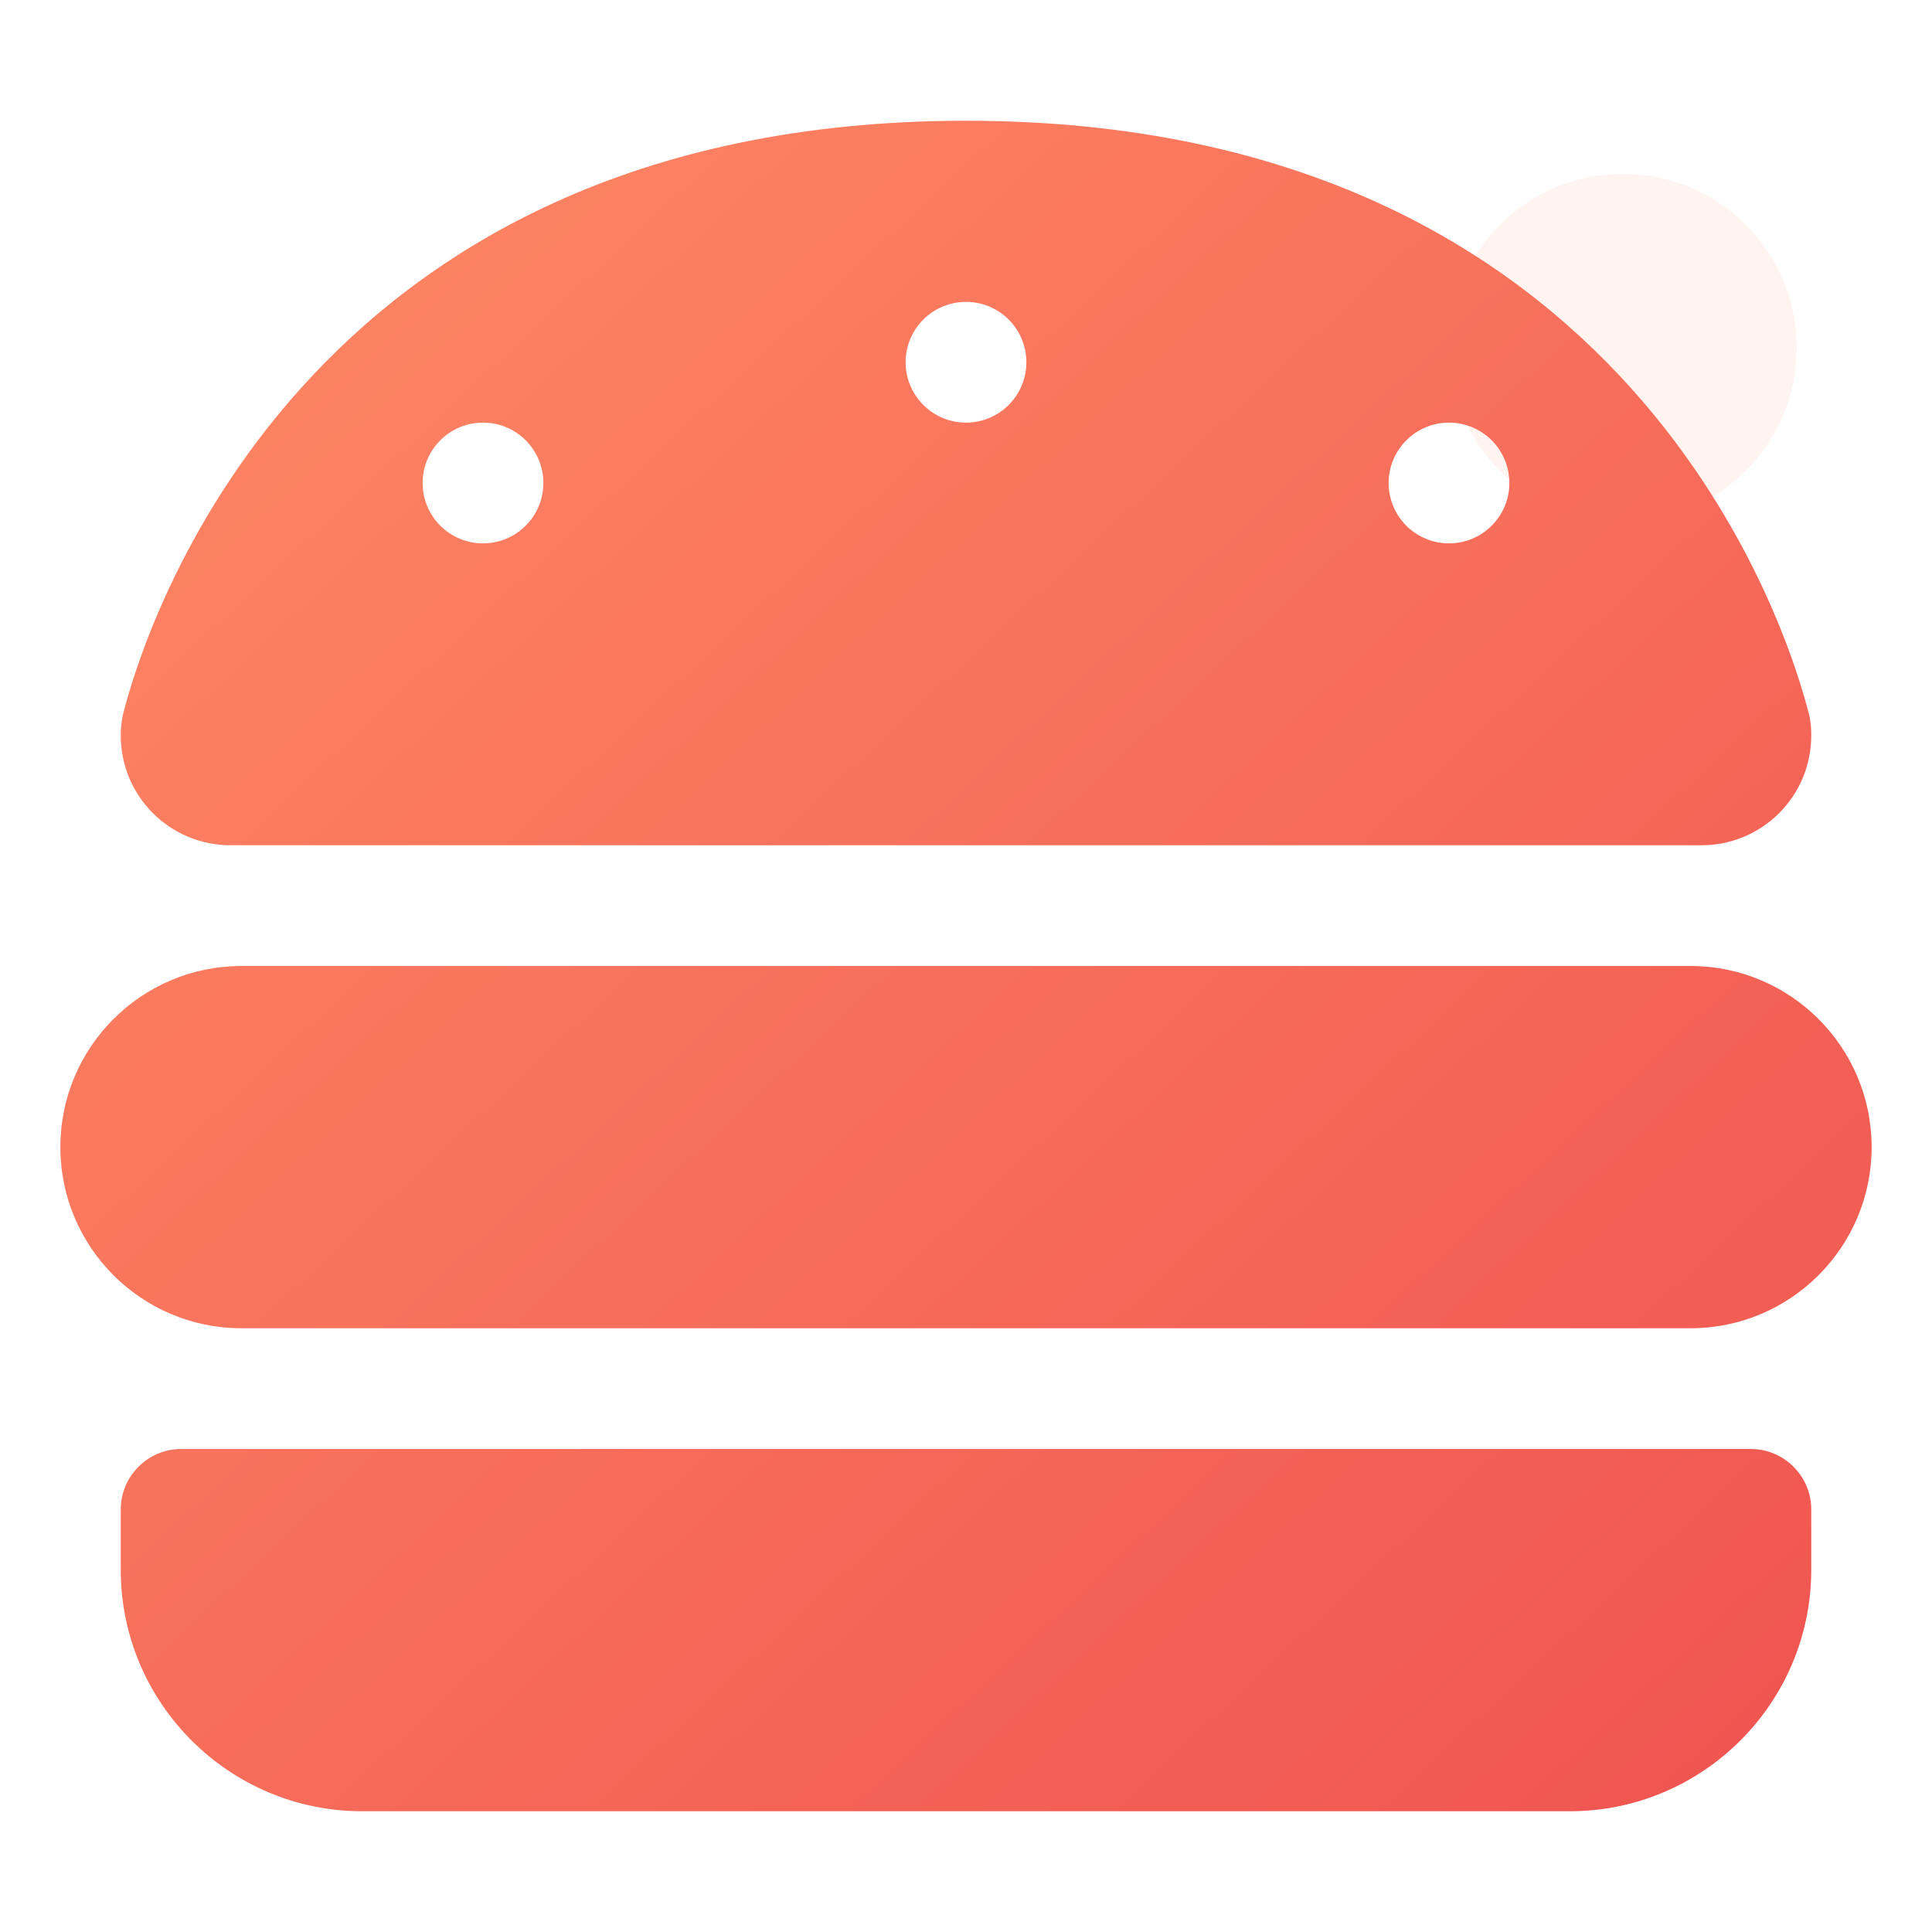
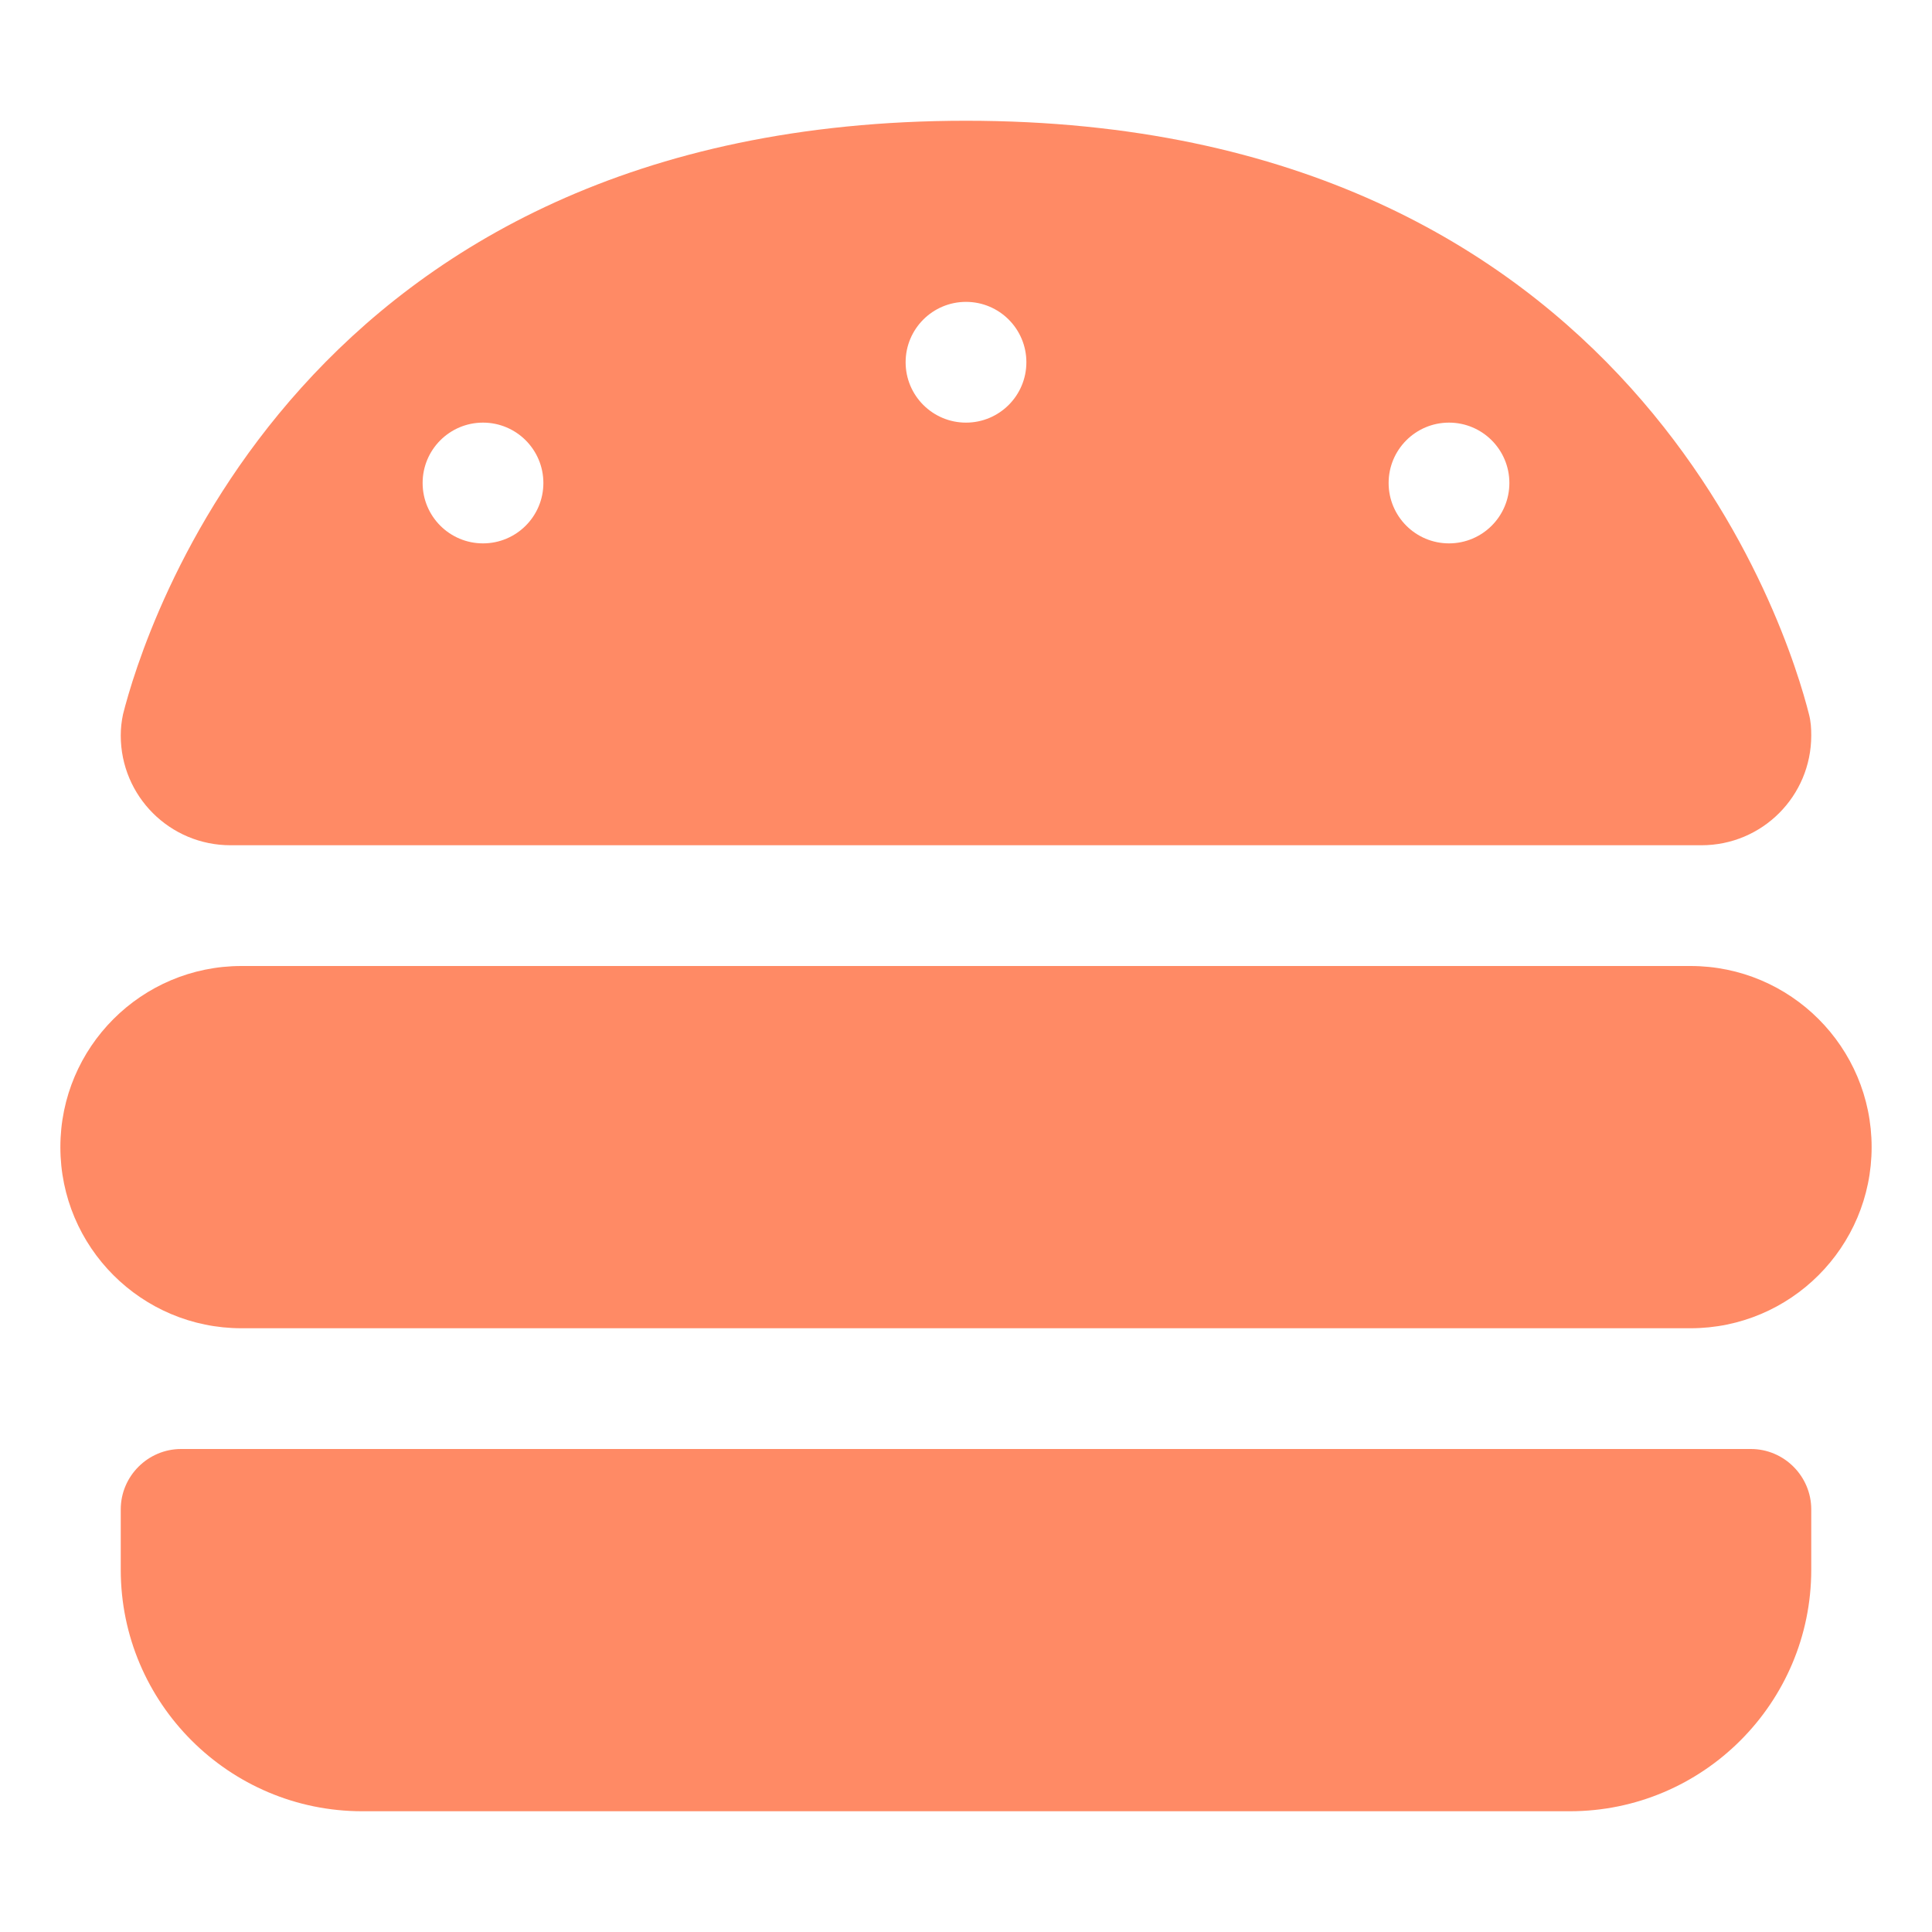
<svg xmlns="http://www.w3.org/2000/svg" viewBox="0 0 512 512" role="img">
-   <defs>
-     <linearGradient id="icon-gradient" x1="0" y1="0" x2="1" y2="1">
-       <stop stop-color="#FF8A65" />
-       <stop offset="1" stop-color="#EF5350" />
-     </linearGradient>
-   </defs>
-   <circle cx="84%" cy="18%" r="9%" fill="#FFF0EA" opacity=".72" />
-   <path fill="url(#icon-gradient)" d="M61.1 224C45 224 32 211 32 194.9c0-1.9 .2-3.7 .6-5.6C37.9 168.3 78.8 32 256 32s218.1 136.3 223.4 157.3c.5 1.9 .6 3.7 .6 5.6c0 16.1-13 29.1-29.1 29.1L61.1 224zM144 128a16 16 0 1 0 -32 0 16 16 0 1 0 32 0zm240 16a16 16 0 1 0 0-32 16 16 0 1 0 0 32zM272 96a16 16 0 1 0 -32 0 16 16 0 1 0 32 0zM16 304c0-26.5 21.5-48 48-48l384 0c26.5 0 48 21.5 48 48s-21.5 48-48 48L64 352c-26.5 0-48-21.5-48-48zm16 96c0-8.8 7.2-16 16-16l416 0c8.8 0 16 7.2 16 16l0 16c0 35.3-28.7 64-64 64L96 480c-35.3 0-64-28.7-64-64l0-16z" />
+   <path fill="#FF8A65" d="M61.1 224C45 224 32 211 32 194.9c0-1.9 .2-3.7 .6-5.6C37.9 168.3 78.8 32 256 32s218.1 136.3 223.4 157.3c.5 1.9 .6 3.7 .6 5.6c0 16.1-13 29.1-29.1 29.1L61.1 224zM144 128a16 16 0 1 0 -32 0 16 16 0 1 0 32 0zm240 16a16 16 0 1 0 0-32 16 16 0 1 0 0 32zM272 96a16 16 0 1 0 -32 0 16 16 0 1 0 32 0zM16 304c0-26.5 21.5-48 48-48l384 0c26.5 0 48 21.5 48 48s-21.5 48-48 48L64 352c-26.5 0-48-21.5-48-48zm16 96c0-8.8 7.2-16 16-16l416 0c8.8 0 16 7.2 16 16l0 16c0 35.3-28.7 64-64 64L96 480c-35.3 0-64-28.7-64-64l0-16z" />
</svg>
